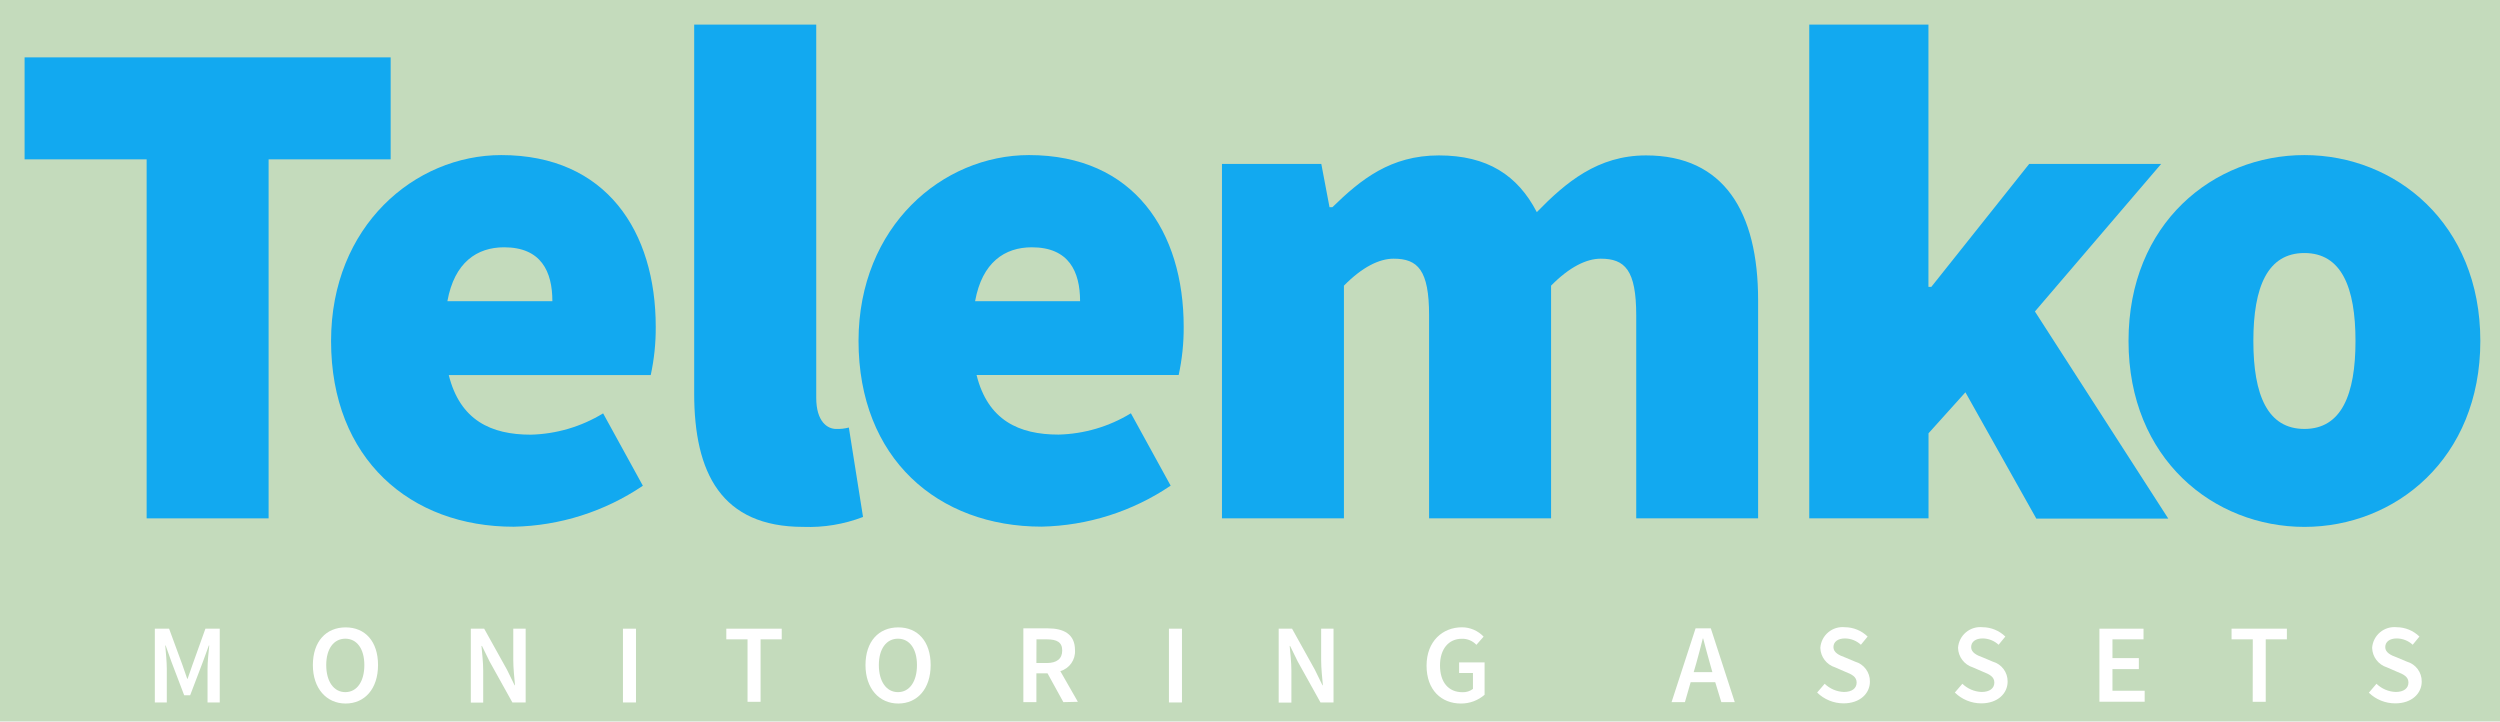
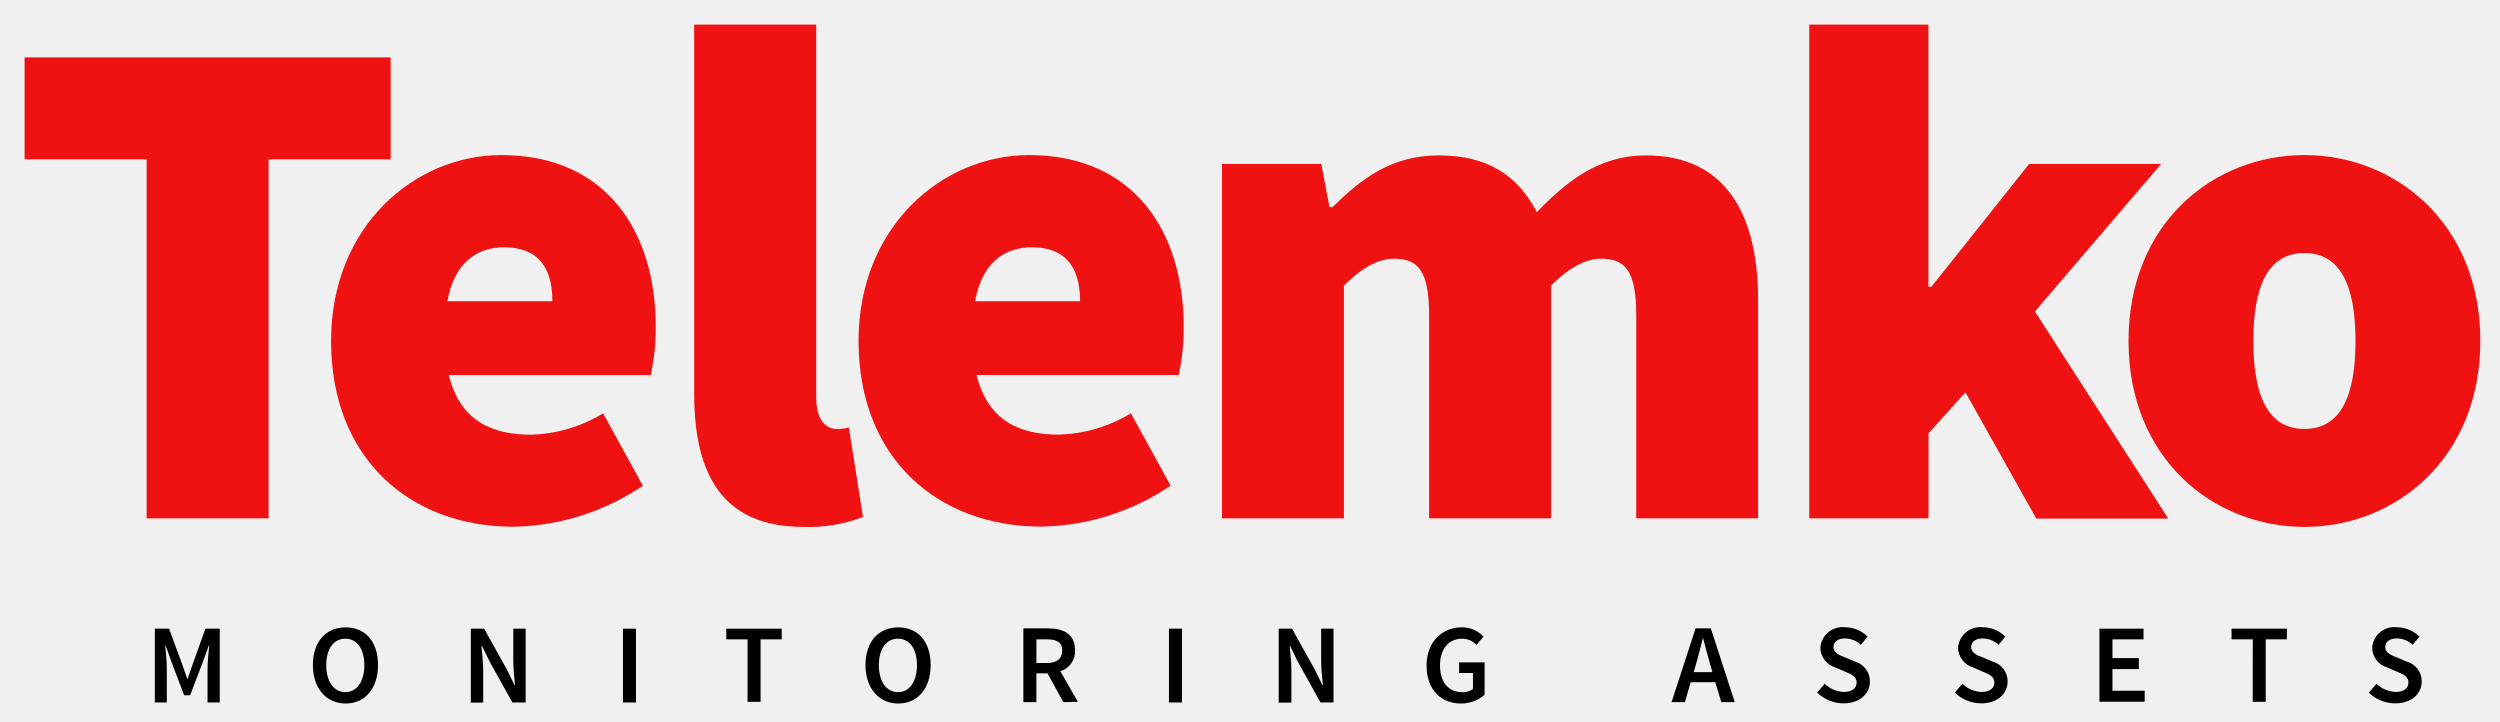
<svg xmlns="http://www.w3.org/2000/svg" viewBox="-3 -3 305 88">
  <g id="deeditor_bgCarrier" stroke-width="0">
-     <rect id="dee_c_e" x="-3" y="-3" width="305" height="88" rx="0" fill="#c4dbbc" strokewidth="0" />
+     <rect id="dee_c_e" x="-3" y="-3" width="305" height="88" rx="0" fill="rgba(196,219,188,0)" strokewidth="0" />
  </g>
  <defs fill="#000000">
-     <style>.cls-1{fill:#12a9f0;}.cls-2{fill:#fff;}</style>
+     <style>.cls-1{fill:#f01212;}.cls-2{fill:#000000;}</style>
  </defs>
  <g id="Layer_2" data-name="Layer 2">
    <g id="Layer_1-2" data-name="Layer 1">
      <path class="cls-1" d="M14.89,16.44H0V4H44.66V16.44H29.77V60.24H14.89Z" fill="#000000" />
      <path class="cls-1" d="M58.16,15.92C71,15.92,77,25.27,77,36.87a27,27,0,0,1-.61,5.89H51.75c1.38,5.54,5.19,7.27,10,7.27a17.77,17.77,0,0,0,8.83-2.6l4.85,8.83a29.15,29.15,0,0,1-15.75,5C47.08,61.28,37.39,53,37.39,38.6,37.39,24.58,47.6,15.92,58.16,15.92Zm6.23,17.83c0-3.64-1.38-6.58-5.89-6.58-3.29,0-6.06,1.82-6.92,6.58Z" fill="#000000" />
      <path class="cls-1" d="M81.69,0H96.58V45.52c0,2.94,1.38,3.81,2.42,3.81a5.34,5.34,0,0,0,1.56-.17l1.73,10.91A18.41,18.41,0,0,1,95,61.28C85,61.28,81.69,54.7,81.69,45Z" fill="#000000" />
      <path class="cls-1" d="M122.54,15.92c12.81,0,18.87,9.35,18.87,20.94a27,27,0,0,1-.61,5.89H116.14c1.38,5.54,5.19,7.27,10,7.27a17.77,17.77,0,0,0,8.83-2.6l4.85,8.83a29.15,29.15,0,0,1-15.75,5c-12.64,0-22.33-8.31-22.33-22.68C101.77,24.58,112,15.92,122.54,15.92Zm6.23,17.83c0-3.64-1.38-6.58-5.89-6.58-3.29,0-6.06,1.82-6.92,6.58Z" fill="#000000" />
      <path class="cls-1" d="M146.08,17H158.2l1,5.28h.35c3.46-3.38,7.1-6.32,13-6.32s9.61,2.42,11.94,6.92c3.55-3.64,7.44-6.92,13.33-6.92,9.52,0,13.67,6.92,13.67,17.66V60.24H196.62V35.48c0-5.54-1.38-6.92-4.33-6.92-1.73,0-3.81,1-6.06,3.29V60.24H171.35V35.48c0-5.54-1.38-6.92-4.33-6.92-1.73,0-3.81,1-6.06,3.29V60.24H146.08Z" fill="#000000" />
      <path class="cls-1" d="M217.73,0h14.54V32h.35L244.56,17h16.1L245.26,35l16.27,25.27h-16.1l-8.65-15.41-4.5,5V60.24H217.73Z" fill="#000000" />
      <path class="cls-1" d="M278.14,15.92c11.08,0,21.46,8.31,21.46,22.68s-10.39,22.68-21.46,22.68S256.68,53,256.68,38.6,267.06,15.92,278.14,15.92Zm0,33.41c4.5,0,6.23-4.15,6.23-10.73s-1.73-10.73-6.23-10.73S271.91,32,271.91,38.6,273.64,49.33,278.14,49.33Z" fill="#000000" />
      <path class="cls-2" d="M15.89,73.7h1.74l1.62,4.41.59,1.7h.05l.59-1.7,1.58-4.41h1.75v9H22.32v-4.1c0-.84.12-2,.21-2.85h-.05l-.73,2L20.2,81.82h-.73l-1.55-4.07-.71-2h-.05c.07.82.19,2,.19,2.85v4.1H15.89Z" fill="#000000" />
      <path class="cls-2" d="M35.17,78.14c0-2.89,1.62-4.6,4-4.6s3.95,1.71,3.95,4.6-1.62,4.69-3.95,4.69S35.17,81,35.17,78.14Zm6.28,0c0-2-.92-3.22-2.32-3.22s-2.33,1.22-2.33,3.22.92,3.3,2.33,3.3S41.45,80.15,41.45,78.14Z" fill="#000000" />
      <path class="cls-2" d="M54.44,73.7h1.63l2.78,5,.93,1.9h.05c-.08-.92-.21-2.06-.21-3.06V73.7h1.51v9H59.51l-2.78-5-.93-1.9h-.06c.08.95.21,2,.21,3v3.92H54.44Z" fill="#000000" />
      <path class="cls-2" d="M73,73.7h1.59v9H73Z" fill="#000000" />
      <path class="cls-2" d="M88.2,75H85.61V73.7h6.76V75H89.79v7.62H88.2Z" fill="#000000" />
      <path class="cls-2" d="M102.59,78.14c0-2.89,1.62-4.6,4-4.6s3.95,1.71,3.95,4.6-1.62,4.69-3.95,4.69S102.59,81,102.59,78.14Zm6.28,0c0-2-.92-3.22-2.32-3.22s-2.33,1.22-2.33,3.22.92,3.3,2.33,3.3S108.87,80.15,108.87,78.14Z" fill="#000000" />
      <path class="cls-2" d="M126.73,82.66l-1.93-3.51h-1.36v3.51h-1.59v-9h3c1.86,0,3.3.66,3.3,2.66a2.5,2.5,0,0,1-1.79,2.56l2.14,3.74Zm-3.29-4.77h1.26c1.23,0,1.89-.52,1.89-1.53S125.94,75,124.71,75h-1.26Z" fill="#000000" />
      <path class="cls-2" d="M139.61,73.7h1.59v9h-1.59Z" fill="#000000" />
      <path class="cls-2" d="M153,73.7h1.63l2.78,5,.93,1.9h.05c-.08-.92-.21-2.06-.21-3.06V73.7h1.51v9H158.1l-2.78-5-.93-1.9h-.05c.08.95.21,2,.21,3v3.92H153Z" fill="#000000" />
      <path class="cls-2" d="M175.36,73.53A3.64,3.64,0,0,1,178,74.67l-.88,1a2.34,2.34,0,0,0-1.78-.74c-1.59,0-2.66,1.23-2.66,3.25s1,3.27,2.75,3.27a2,2,0,0,0,1.27-.4V79.11h-1.69v-1.3h3.11v3.95a4.34,4.34,0,0,1-2.89,1.07c-2.38,0-4.19-1.64-4.19-4.62S173,73.53,175.36,73.53Z" fill="#000000" />
      <path class="cls-2" d="M206.26,80.23h-3l-.7,2.43h-1.63l2.93-9h1.86l2.92,9H207ZM205.91,79l-.31-1.1c-.27-.95-.55-2-.81-3h-.05c-.25,1-.51,2-.79,3l-.32,1.1Z" fill="#000000" />
      <path class="cls-2" d="M219.61,80.42a3.57,3.57,0,0,0,2.34,1c1,0,1.56-.45,1.56-1.15s-.58-1-1.4-1.32l-1.22-.53a2.57,2.57,0,0,1-1.81-2.38,2.72,2.72,0,0,1,3-2.52,4,4,0,0,1,2.77,1.14l-.82,1a2.89,2.89,0,0,0-1.95-.77c-.85,0-1.4.4-1.4,1.06s.69,1,1.43,1.26l1.21.51a2.49,2.49,0,0,1,1.81,2.43c0,1.45-1.21,2.66-3.22,2.66a4.61,4.61,0,0,1-3.22-1.32Z" fill="#000000" />
      <path class="cls-2" d="M236.41,80.42a3.57,3.57,0,0,0,2.34,1c1,0,1.56-.45,1.56-1.15s-.58-1-1.4-1.32l-1.22-.53a2.57,2.57,0,0,1-1.81-2.38,2.72,2.72,0,0,1,3-2.52,4,4,0,0,1,2.77,1.14l-.82,1a2.89,2.89,0,0,0-1.95-.77c-.85,0-1.4.4-1.4,1.06s.69,1,1.43,1.26l1.21.51a2.49,2.49,0,0,1,1.81,2.43c0,1.45-1.21,2.66-3.22,2.66a4.61,4.61,0,0,1-3.22-1.32Z" fill="#000000" />
      <path class="cls-2" d="M253.13,73.7h5.38V75h-3.79v2.29h3.22v1.34h-3.22v2.64h3.93v1.34h-5.52Z" fill="#000000" />
      <path class="cls-2" d="M271.84,75h-2.59V73.7H276V75h-2.58v7.62h-1.59Z" fill="#000000" />
      <path class="cls-2" d="M286.93,80.42a3.57,3.57,0,0,0,2.34,1c1,0,1.56-.45,1.56-1.15s-.58-1-1.4-1.32l-1.22-.53a2.57,2.57,0,0,1-1.81-2.38,2.72,2.72,0,0,1,3-2.52,4,4,0,0,1,2.77,1.14l-.82,1a2.89,2.89,0,0,0-1.95-.77c-.85,0-1.4.4-1.4,1.06s.69,1,1.43,1.26l1.21.51a2.49,2.49,0,0,1,1.81,2.43c0,1.45-1.21,2.66-3.22,2.66A4.61,4.61,0,0,1,286,81.51Z" fill="#000000" />
    </g>
  </g>
</svg>
